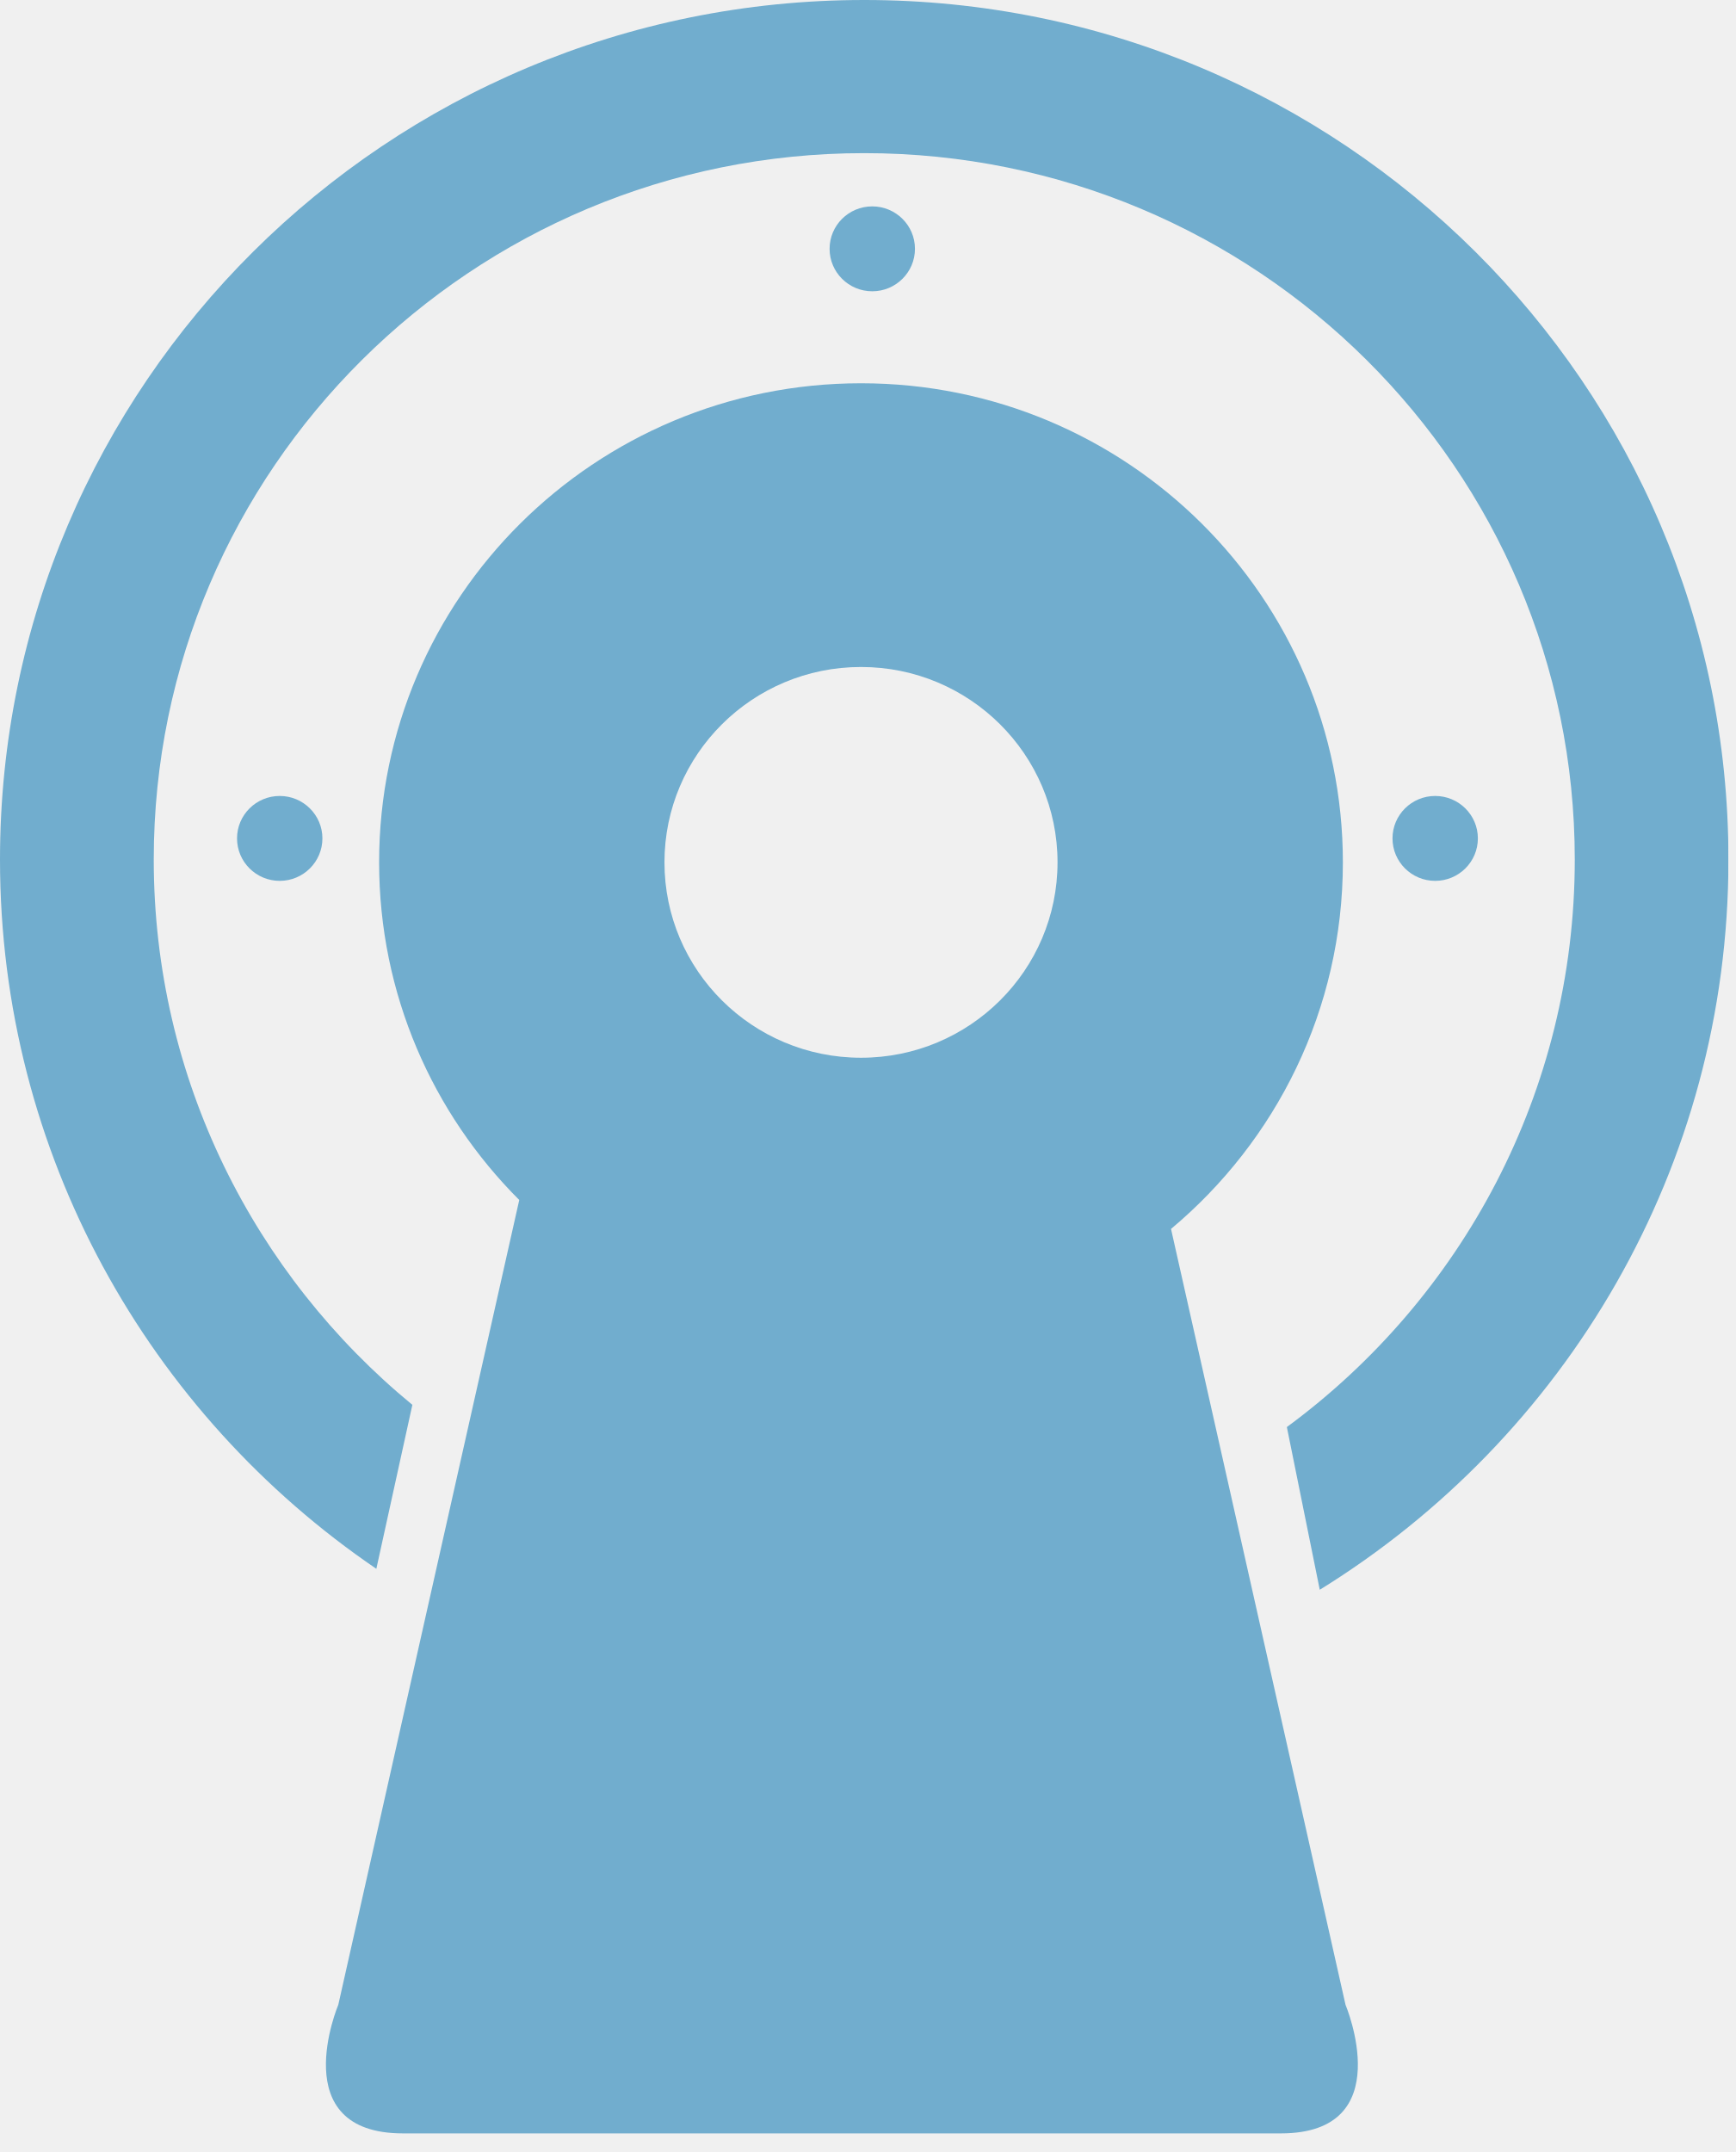
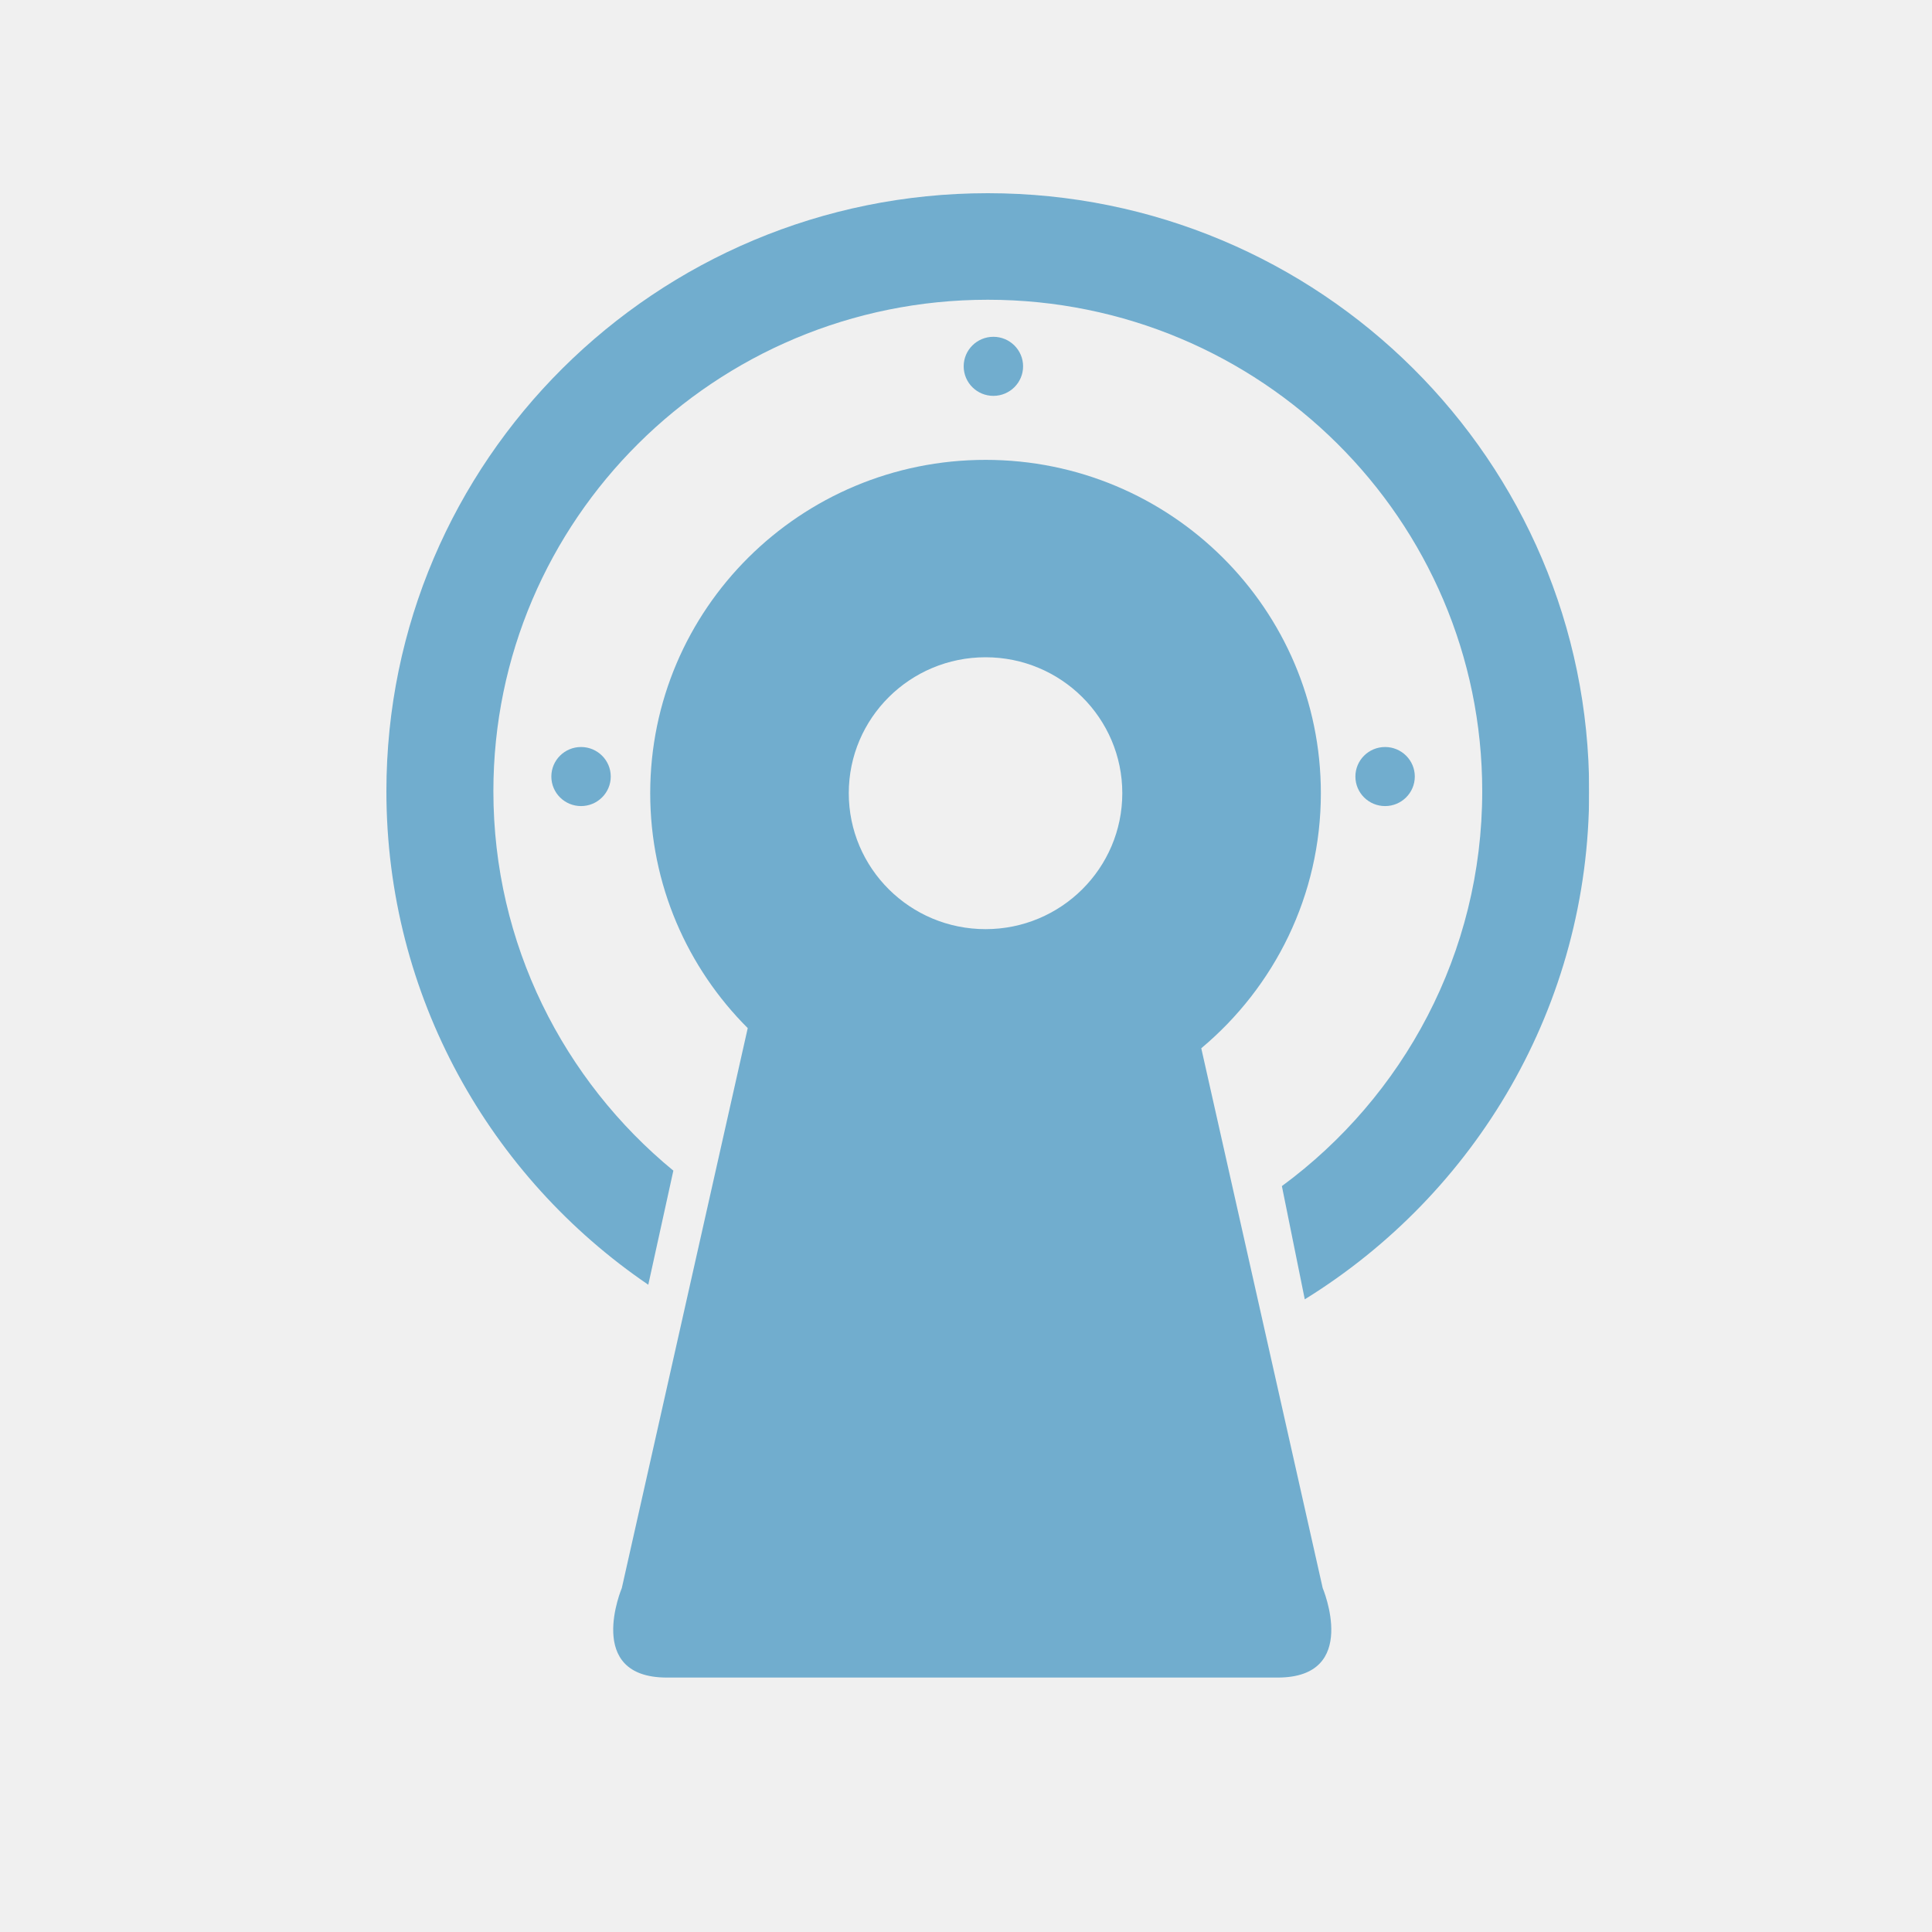
- <svg xmlns="http://www.w3.org/2000/svg" xmlns:xlink="http://www.w3.org/1999/xlink" width="25px" height="31px" viewBox="0 0 25 31" version="1.1">
+ <svg xmlns="http://www.w3.org/2000/svg" xmlns:xlink="http://www.w3.org/1999/xlink" width="40px" height="40px" viewBox="0 0 40 40" version="1.1">
  <defs>
    <path id="path-1" d="M0,0 L24.902,0 L24.902,30.69 L0,30.69" />
  </defs>
  <g id="Page-1" stroke="none" stroke-width="1" fill="none" fill-rule="evenodd">
-     <g id="Desktop-HD-Copy-8" transform="translate(-689, -321)">
-       <g id="Page-1-Copy-19" transform="translate(689, 321)">
+     <g id="Apple-Watch-42mm">
+       <g id="Page-1-Copy-19" transform="translate(8, 4)">
        <path d="M12.405,9.608 C13.968,9.608 15.236,10.868 15.236,12.422 C15.236,13.977 13.968,15.237 12.405,15.237 C10.841,15.237 9.573,13.977 9.573,12.422 C9.573,10.868 10.841,9.608 12.405,9.608 M19.385,28.879 L16.871,17.703 C18.384,16.437 19.347,14.542 19.347,12.422 C19.347,8.61 16.239,5.521 12.405,5.521 C8.57,5.521 5.462,8.61 5.462,12.422 C5.462,14.32 6.233,16.039 7.481,17.286 L4.874,28.879 C4.874,28.879 4.091,30.732 5.806,30.732 L11.853,30.732 L12.405,30.732 L18.453,30.732 C20.167,30.732 19.385,28.879 19.385,28.879" id="Fill-1" fill="#71ADCE" />
        <g id="Group-5">
          <mask id="mask-2" fill="white">
            <use xlink:href="#path-1" />
          </mask>
          <g id="Clip-4" />
          <path d="M12.451,0 C5.575,0 0,5.542 0,12.382 C0,16.625 2.148,20.37 5.422,22.599 L5.941,20.237 C3.669,18.369 2.215,15.545 2.215,12.382 C2.215,6.76 6.8,2.206 12.451,2.206 C18.102,2.206 22.688,6.76 22.688,12.382 C22.688,15.731 21.055,18.707 18.54,20.557 L19.014,22.901 C22.549,20.717 24.902,16.821 24.902,12.382 C24.902,5.542 19.328,0 12.451,0" id="Fill-3" fill="#71ADCE" mask="url(#mask-2)" />
        </g>
        <path d="M4.645,12.077 C4.645,12.415 4.369,12.689 4.03,12.689 C3.69,12.689 3.415,12.415 3.415,12.077 C3.415,11.74 3.69,11.466 4.03,11.466 C4.369,11.466 4.645,11.74 4.645,12.077" id="Fill-6" fill="#71ADCE" />
        <path d="M21.292,12.077 C21.292,12.415 21.016,12.689 20.677,12.689 C20.337,12.689 20.062,12.415 20.062,12.077 C20.062,11.74 20.337,11.466 20.677,11.466 C21.016,11.466 21.292,11.74 21.292,12.077" id="Fill-8" fill="#71ADCE" />
        <path d="M13.182,3.584 C13.182,3.922 12.906,4.196 12.567,4.196 C12.227,4.196 11.952,3.922 11.952,3.584 C11.952,3.247 12.227,2.973 12.567,2.973 C12.906,2.973 13.182,3.247 13.182,3.584" id="Fill-10" fill="#71ADCE" />
      </g>
    </g>
  </g>
</svg>
